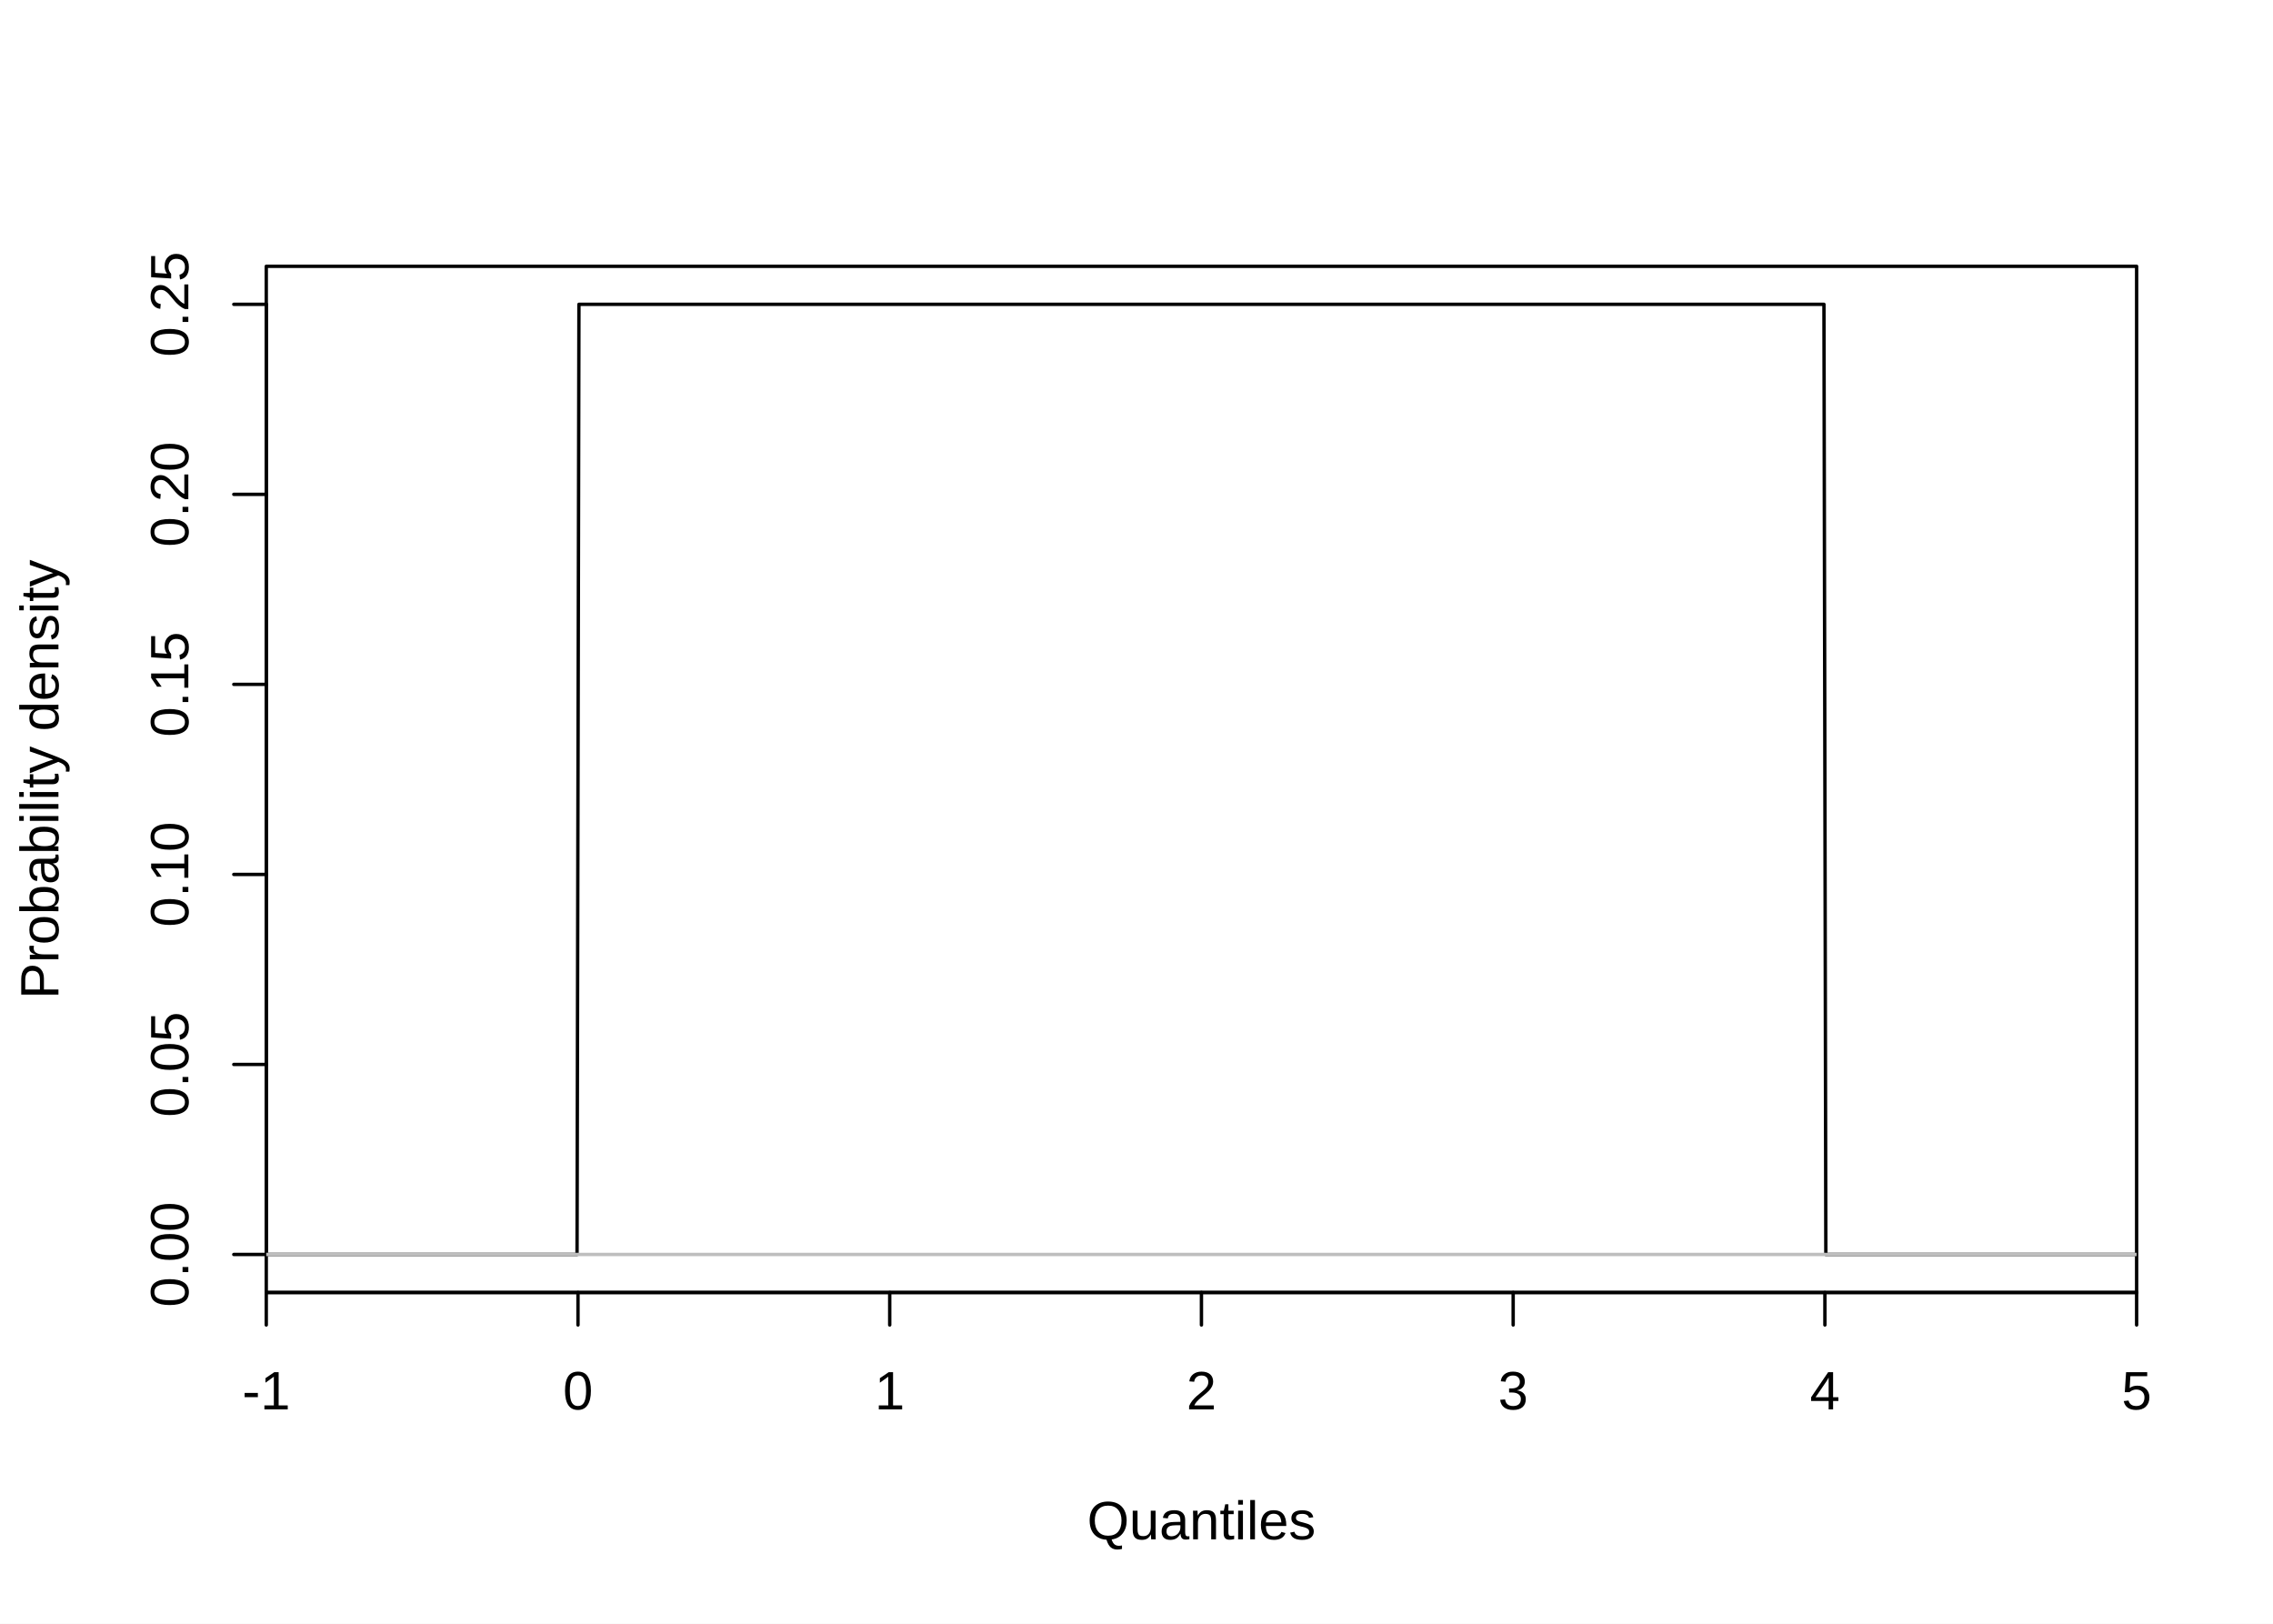
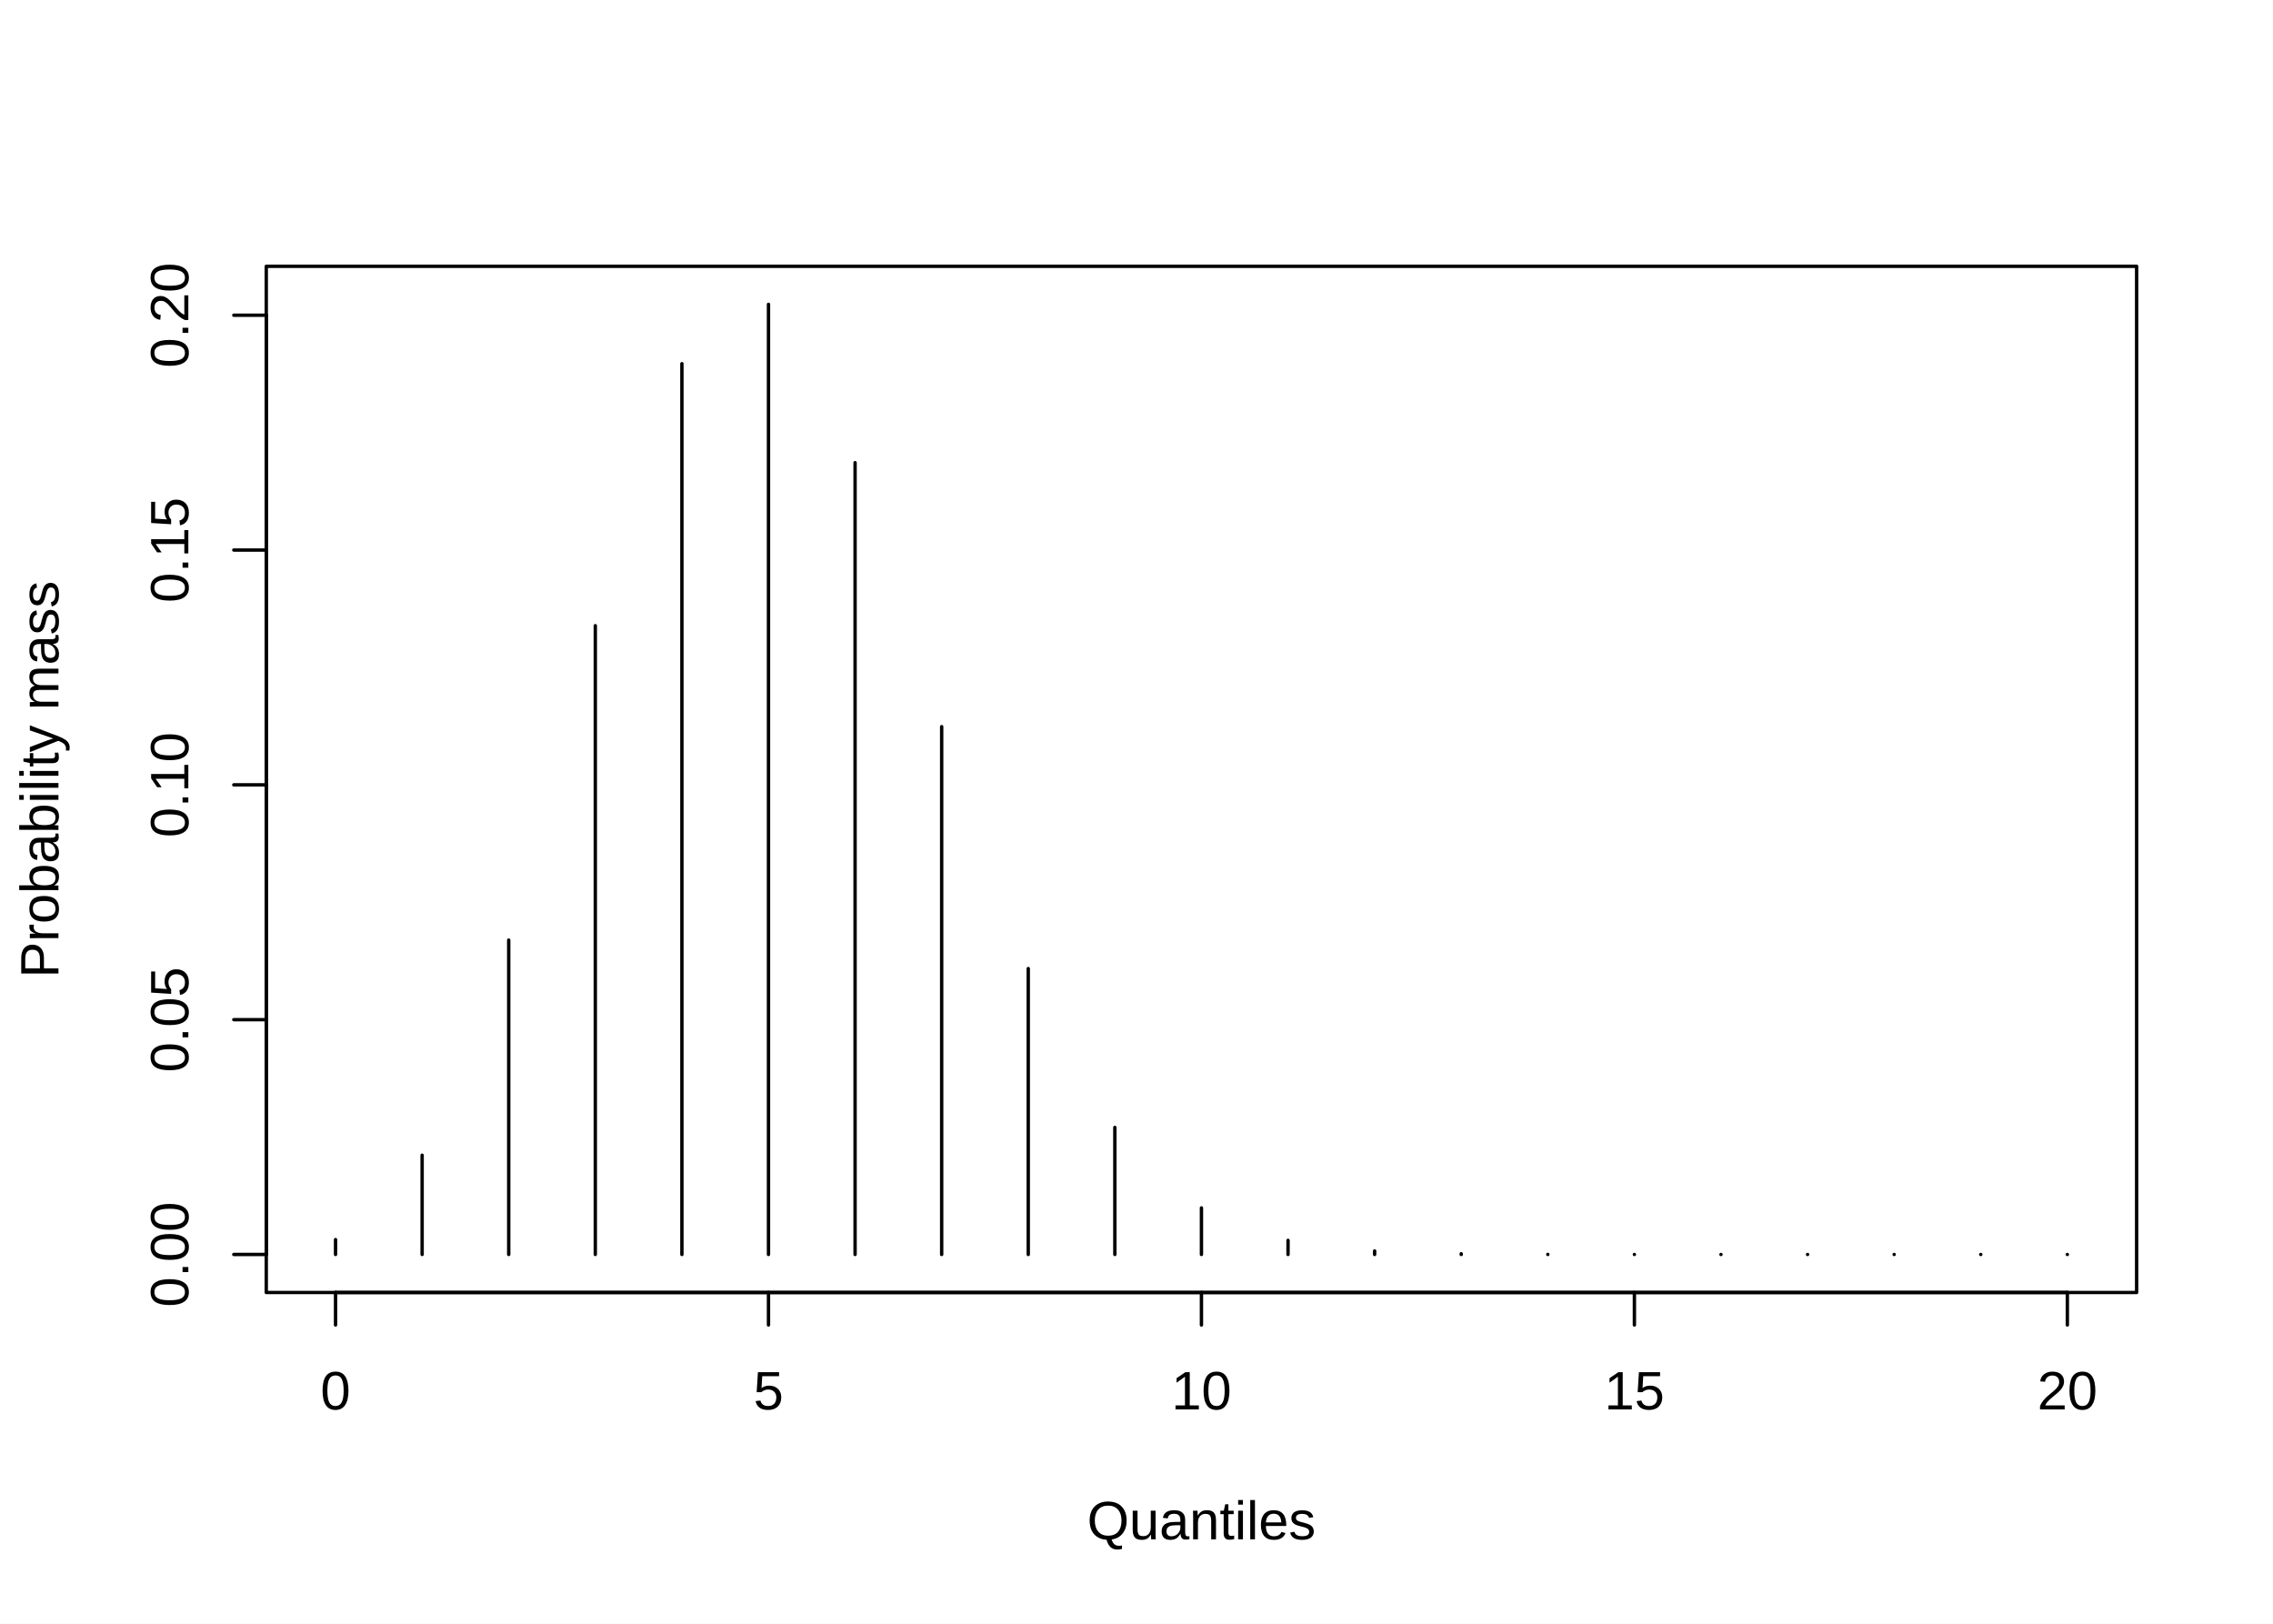
<svg xmlns="http://www.w3.org/2000/svg" viewBox="0 0 504.00 360.00">
  <defs>
    <style type="text/css">
    line, polyline, path, rect, circle {
      fill: none;
      stroke: #000000;
      stroke-linecap: round;
      stroke-linejoin: round;
      stroke-miterlimit: 10.00;
    }
  </style>
  </defs>
  <rect width="100%" height="100%" style="stroke: none; fill: #FFFFFF;" />
  <defs>
    <clipPath id="cpNTkuMDR8NDczLjc2fDI4Ni41Nnw1OS4wNA==">
      <rect x="59.04" y="59.04" width="414.72" height="227.52" />
    </clipPath>
  </defs>
-   <polyline points="59.04,278.13 59.46,278.13 59.87,278.13 60.29,278.13 60.70,278.13 61.12,278.13 61.53,278.13 61.95,278.13 62.36,278.13 62.78,278.13 63.19,278.13 63.61,278.13 64.02,278.13 64.44,278.13 64.85,278.13 65.27,278.13 65.68,278.13 66.10,278.13 66.51,278.13 66.93,278.13 67.34,278.13 67.76,278.13 68.17,278.13 68.59,278.13 69.00,278.13 69.42,278.13 69.83,278.13 70.25,278.13 70.66,278.13 71.08,278.13 71.49,278.13 71.91,278.13 72.32,278.13 72.74,278.13 73.15,278.13 73.57,278.13 73.98,278.13 74.40,278.13 74.82,278.13 75.23,278.13 75.65,278.13 76.06,278.13 76.48,278.13 76.89,278.13 77.31,278.13 77.72,278.13 78.14,278.13 78.55,278.13 78.97,278.13 79.38,278.13 79.80,278.13 80.21,278.13 80.63,278.13 81.04,278.13 81.46,278.13 81.87,278.13 82.29,278.13 82.70,278.13 83.12,278.13 83.53,278.13 83.95,278.13 84.36,278.13 84.78,278.13 85.19,278.13 85.61,278.13 86.02,278.13 86.44,278.13 86.85,278.13 87.27,278.13 87.68,278.13 88.10,278.13 88.51,278.13 88.93,278.13 89.34,278.13 89.76,278.13 90.18,278.13 90.59,278.13 91.01,278.13 91.42,278.13 91.84,278.13 92.25,278.13 92.67,278.13 93.08,278.13 93.50,278.13 93.91,278.13 94.33,278.13 94.74,278.13 95.16,278.13 95.57,278.13 95.99,278.13 96.40,278.13 96.82,278.13 97.23,278.13 97.65,278.13 98.06,278.13 98.48,278.13 98.89,278.13 99.31,278.13 99.72,278.13 100.14,278.13 100.55,278.13 100.97,278.13 101.38,278.13 101.80,278.13 102.21,278.13 102.63,278.13 103.04,278.13 103.46,278.13 103.87,278.13 104.29,278.13 104.70,278.13 105.12,278.13 105.54,278.13 105.95,278.13 106.37,278.13 106.78,278.13 107.20,278.13 107.61,278.13 108.03,278.13 108.44,278.13 108.86,278.13 109.27,278.13 109.69,278.13 110.10,278.13 110.52,278.13 110.93,278.13 111.35,278.13 111.76,278.13 112.18,278.13 112.59,278.13 113.01,278.13 113.42,278.13 113.84,278.13 114.25,278.13 114.67,278.13 115.08,278.13 115.50,278.13 115.91,278.13 116.33,278.13 116.74,278.13 117.16,278.13 117.57,278.13 117.99,278.13 118.40,278.13 118.82,278.13 119.23,278.13 119.65,278.13 120.06,278.13 120.48,278.13 120.90,278.13 121.31,278.13 121.73,278.13 122.14,278.13 122.56,278.13 122.97,278.13 123.39,278.13 123.80,278.13 124.22,278.13 124.63,278.13 125.05,278.13 125.46,278.13 125.88,278.13 126.29,278.13 126.71,278.13 127.12,278.13 127.54,278.13 127.95,278.13 128.37,67.47 128.78,67.47 129.20,67.47 129.61,67.47 130.03,67.47 130.44,67.47 130.86,67.47 131.27,67.47 131.69,67.47 132.10,67.47 132.52,67.47 132.93,67.47 133.35,67.47 133.76,67.47 134.18,67.47 134.59,67.47 135.01,67.47 135.42,67.47 135.84,67.47 136.26,67.47 136.67,67.47 137.09,67.47 137.50,67.47 137.92,67.47 138.33,67.47 138.75,67.47 139.16,67.47 139.58,67.47 139.99,67.47 140.41,67.47 140.82,67.47 141.24,67.47 141.65,67.47 142.07,67.47 142.48,67.47 142.90,67.47 143.31,67.47 143.73,67.47 144.14,67.47 144.56,67.47 144.97,67.47 145.39,67.47 145.80,67.47 146.22,67.47 146.63,67.47 147.05,67.47 147.46,67.47 147.88,67.47 148.29,67.47 148.71,67.47 149.12,67.47 149.54,67.47 149.95,67.47 150.37,67.47 150.78,67.47 151.20,67.47 151.62,67.47 152.03,67.47 152.45,67.47 152.86,67.47 153.28,67.47 153.69,67.47 154.11,67.47 154.52,67.47 154.94,67.47 155.35,67.47 155.77,67.47 156.18,67.47 156.60,67.47 157.01,67.47 157.43,67.47 157.84,67.47 158.26,67.47 158.67,67.47 159.09,67.47 159.50,67.47 159.92,67.47 160.33,67.47 160.75,67.47 161.16,67.47 161.58,67.47 161.99,67.47 162.41,67.47 162.82,67.47 163.24,67.47 163.65,67.47 164.07,67.47 164.48,67.47 164.90,67.47 165.31,67.47 165.73,67.47 166.14,67.47 166.56,67.47 166.98,67.47 167.39,67.47 167.81,67.47 168.22,67.47 168.64,67.47 169.05,67.47 169.47,67.47 169.88,67.47 170.30,67.47 170.71,67.47 171.13,67.47 171.54,67.47 171.96,67.47 172.37,67.47 172.79,67.47 173.20,67.47 173.62,67.47 174.03,67.47 174.45,67.47 174.86,67.47 175.28,67.47 175.69,67.47 176.11,67.47 176.52,67.47 176.94,67.47 177.35,67.47 177.77,67.47 178.18,67.47 178.60,67.47 179.01,67.47 179.43,67.47 179.84,67.47 180.26,67.47 180.67,67.47 181.09,67.47 181.50,67.47 181.92,67.47 182.34,67.47 182.75,67.47 183.17,67.47 183.58,67.47 184.00,67.47 184.41,67.47 184.83,67.47 185.24,67.47 185.66,67.47 186.07,67.47 186.49,67.47 186.90,67.47 187.32,67.47 187.73,67.47 188.15,67.47 188.56,67.47 188.98,67.47 189.39,67.47 189.81,67.47 190.22,67.47 190.64,67.47 191.05,67.47 191.47,67.47 191.88,67.47 192.30,67.47 192.71,67.47 193.13,67.47 193.54,67.47 193.96,67.47 194.37,67.47 194.79,67.47 195.20,67.47 195.62,67.47 196.03,67.47 196.45,67.47 196.86,67.47 197.28,67.47 197.70,67.47 198.11,67.47 198.53,67.47 198.94,67.47 199.36,67.47 199.77,67.47 200.19,67.47 200.60,67.47 201.02,67.47 201.43,67.47 201.85,67.47 202.26,67.47 202.68,67.47 203.09,67.47 203.51,67.47 203.92,67.47 204.34,67.47 204.75,67.47 205.17,67.47 205.58,67.47 206.00,67.47 206.41,67.47 206.83,67.47 207.24,67.47 207.66,67.47 208.07,67.47 208.49,67.47 208.90,67.47 209.32,67.47 209.73,67.47 210.15,67.47 210.56,67.47 210.98,67.47 211.39,67.47 211.81,67.47 212.22,67.47 212.64,67.47 213.06,67.47 213.47,67.47 213.89,67.47 214.30,67.47 214.72,67.47 215.13,67.47 215.55,67.47 215.96,67.47 216.38,67.47 216.79,67.47 217.21,67.47 217.62,67.47 218.04,67.47 218.45,67.47 218.87,67.47 219.28,67.47 219.70,67.47 220.11,67.47 220.53,67.47 220.94,67.47 221.36,67.47 221.77,67.47 222.19,67.47 222.60,67.47 223.02,67.47 223.43,67.47 223.85,67.47 224.26,67.47 224.68,67.47 225.09,67.47 225.51,67.47 225.92,67.47 226.34,67.47 226.75,67.47 227.17,67.47 227.58,67.47 228.00,67.47 228.42,67.47 228.83,67.47 229.25,67.47 229.66,67.47 230.08,67.47 230.49,67.47 230.91,67.47 231.32,67.47 231.74,67.47 232.15,67.47 232.57,67.47 232.98,67.47 233.40,67.47 233.81,67.47 234.23,67.47 234.64,67.47 235.06,67.47 235.47,67.47 235.89,67.47 236.30,67.47 236.72,67.47 237.13,67.47 237.55,67.47 237.96,67.47 238.38,67.47 238.79,67.47 239.21,67.47 239.62,67.47 240.04,67.47 240.45,67.47 240.87,67.47 241.28,67.47 241.70,67.47 242.11,67.47 242.53,67.47 242.94,67.47 243.36,67.47 243.78,67.47 244.19,67.47 244.61,67.47 245.02,67.47 245.44,67.47 245.85,67.47 246.27,67.47 246.68,67.47 247.10,67.47 247.51,67.47 247.93,67.47 248.34,67.47 248.76,67.47 249.17,67.47 249.59,67.47 250.00,67.47 250.42,67.47 250.83,67.47 251.25,67.47 251.66,67.47 252.08,67.47 252.49,67.47 252.91,67.47 253.32,67.47 253.74,67.47 254.15,67.47 254.57,67.47 254.98,67.47 255.40,67.47 255.81,67.47 256.23,67.47 256.64,67.47 257.06,67.47 257.47,67.47 257.89,67.47 258.30,67.47 258.72,67.47 259.14,67.47 259.55,67.47 259.97,67.47 260.38,67.47 260.80,67.47 261.21,67.47 261.63,67.47 262.04,67.47 262.46,67.47 262.87,67.47 263.29,67.47 263.70,67.47 264.12,67.47 264.53,67.47 264.95,67.47 265.36,67.47 265.78,67.47 266.19,67.47 266.61,67.47 267.02,67.47 267.44,67.47 267.85,67.47 268.27,67.47 268.68,67.47 269.10,67.47 269.51,67.47 269.93,67.47 270.34,67.47 270.76,67.47 271.17,67.47 271.59,67.47 272.00,67.47 272.42,67.47 272.83,67.47 273.25,67.47 273.66,67.47 274.08,67.47 274.50,67.47 274.91,67.47 275.33,67.47 275.74,67.47 276.16,67.47 276.57,67.47 276.99,67.47 277.40,67.47 277.82,67.47 278.23,67.47 278.65,67.47 279.06,67.47 279.48,67.47 279.89,67.47 280.31,67.47 280.72,67.47 281.14,67.47 281.55,67.47 281.97,67.47 282.38,67.47 282.80,67.47 283.21,67.47 283.63,67.47 284.04,67.47 284.46,67.47 284.87,67.47 285.29,67.47 285.70,67.47 286.12,67.47 286.53,67.47 286.95,67.47 287.36,67.47 287.78,67.47 288.19,67.47 288.61,67.47 289.02,67.47 289.44,67.47 289.86,67.47 290.27,67.47 290.69,67.47 291.10,67.47 291.52,67.47 291.93,67.47 292.35,67.47 292.76,67.47 293.18,67.47 293.59,67.47 294.01,67.47 294.42,67.47 294.84,67.47 295.25,67.47 295.67,67.47 296.08,67.47 296.50,67.47 296.91,67.47 297.33,67.47 297.74,67.47 298.16,67.47 298.57,67.47 298.99,67.47 299.40,67.47 299.82,67.47 300.23,67.47 300.65,67.47 301.06,67.47 301.48,67.47 301.89,67.47 302.31,67.47 302.72,67.47 303.14,67.47 303.55,67.47 303.97,67.47 304.38,67.47 304.80,67.47 305.22,67.47 305.63,67.47 306.05,67.47 306.46,67.47 306.88,67.47 307.29,67.47 307.71,67.47 308.12,67.47 308.54,67.47 308.95,67.47 309.37,67.47 309.78,67.47 310.20,67.47 310.61,67.47 311.03,67.47 311.44,67.47 311.86,67.47 312.27,67.47 312.69,67.47 313.10,67.47 313.52,67.47 313.93,67.47 314.35,67.47 314.76,67.47 315.18,67.47 315.59,67.47 316.01,67.47 316.42,67.47 316.84,67.47 317.25,67.47 317.67,67.47 318.08,67.47 318.50,67.47 318.91,67.47 319.33,67.47 319.74,67.47 320.16,67.47 320.58,67.47 320.99,67.47 321.41,67.47 321.82,67.47 322.24,67.47 322.65,67.47 323.07,67.47 323.48,67.47 323.90,67.47 324.31,67.47 324.73,67.47 325.14,67.47 325.56,67.47 325.97,67.47 326.39,67.47 326.80,67.47 327.22,67.47 327.63,67.47 328.05,67.47 328.46,67.47 328.88,67.47 329.29,67.47 329.71,67.47 330.12,67.47 330.54,67.47 330.95,67.47 331.37,67.47 331.78,67.47 332.20,67.47 332.61,67.47 333.03,67.47 333.44,67.47 333.86,67.47 334.27,67.47 334.69,67.47 335.10,67.47 335.52,67.47 335.94,67.47 336.35,67.47 336.77,67.47 337.18,67.47 337.60,67.47 338.01,67.47 338.43,67.47 338.84,67.47 339.26,67.47 339.67,67.47 340.09,67.47 340.50,67.47 340.92,67.47 341.33,67.47 341.75,67.47 342.16,67.47 342.58,67.47 342.99,67.47 343.41,67.47 343.82,67.47 344.24,67.47 344.65,67.47 345.07,67.47 345.48,67.47 345.90,67.47 346.31,67.47 346.73,67.47 347.14,67.47 347.56,67.47 347.97,67.47 348.39,67.47 348.80,67.47 349.22,67.47 349.63,67.47 350.05,67.47 350.46,67.47 350.88,67.47 351.30,67.47 351.71,67.47 352.13,67.47 352.54,67.47 352.96,67.47 353.37,67.47 353.79,67.47 354.20,67.47 354.62,67.47 355.03,67.47 355.45,67.47 355.86,67.47 356.28,67.47 356.69,67.47 357.11,67.47 357.52,67.47 357.94,67.47 358.35,67.47 358.77,67.47 359.18,67.47 359.60,67.47 360.01,67.47 360.43,67.47 360.84,67.47 361.26,67.47 361.67,67.47 362.09,67.47 362.50,67.47 362.92,67.47 363.33,67.47 363.75,67.47 364.16,67.47 364.58,67.47 364.99,67.47 365.41,67.47 365.82,67.47 366.24,67.47 366.66,67.47 367.07,67.47 367.49,67.47 367.90,67.47 368.32,67.47 368.73,67.47 369.15,67.47 369.56,67.47 369.98,67.47 370.39,67.47 370.81,67.47 371.22,67.47 371.64,67.47 372.05,67.47 372.47,67.47 372.88,67.47 373.30,67.47 373.71,67.47 374.13,67.47 374.54,67.47 374.96,67.47 375.37,67.47 375.79,67.47 376.20,67.47 376.62,67.47 377.03,67.47 377.45,67.47 377.86,67.47 378.28,67.47 378.69,67.47 379.11,67.47 379.52,67.47 379.94,67.47 380.35,67.47 380.77,67.47 381.18,67.47 381.60,67.47 382.02,67.47 382.43,67.47 382.85,67.47 383.26,67.47 383.68,67.47 384.09,67.47 384.51,67.47 384.92,67.47 385.34,67.47 385.75,67.47 386.17,67.47 386.58,67.47 387.00,67.47 387.41,67.47 387.83,67.47 388.24,67.47 388.66,67.47 389.07,67.47 389.49,67.47 389.90,67.47 390.32,67.47 390.73,67.47 391.15,67.47 391.56,67.47 391.98,67.47 392.39,67.47 392.81,67.47 393.22,67.47 393.64,67.47 394.05,67.47 394.47,67.47 394.88,67.47 395.30,67.47 395.71,67.47 396.13,67.47 396.54,67.47 396.96,67.47 397.38,67.47 397.79,67.47 398.21,67.47 398.62,67.47 399.04,67.47 399.45,67.47 399.87,67.47 400.28,67.47 400.70,67.47 401.11,67.47 401.53,67.47 401.94,67.47 402.36,67.47 402.77,67.47 403.19,67.47 403.60,67.47 404.02,67.47 404.43,67.47 404.85,278.13 405.26,278.13 405.68,278.13 406.09,278.13 406.51,278.13 406.92,278.13 407.34,278.13 407.75,278.13 408.17,278.13 408.58,278.13 409.00,278.13 409.41,278.13 409.83,278.13 410.24,278.13 410.66,278.13 411.07,278.13 411.49,278.13 411.90,278.13 412.32,278.13 412.74,278.13 413.15,278.13 413.57,278.13 413.98,278.13 414.40,278.13 414.81,278.13 415.23,278.13 415.64,278.13 416.06,278.13 416.47,278.13 416.89,278.13 417.30,278.13 417.72,278.13 418.13,278.13 418.55,278.13 418.96,278.13 419.38,278.13 419.79,278.13 420.21,278.13 420.62,278.13 421.04,278.13 421.45,278.13 421.87,278.13 422.28,278.13 422.70,278.13 423.11,278.13 423.53,278.13 423.94,278.13 424.36,278.13 424.77,278.13 425.19,278.13 425.60,278.13 426.02,278.13 426.43,278.13 426.85,278.13 427.26,278.13 427.68,278.13 428.10,278.13 428.51,278.13 428.93,278.13 429.34,278.13 429.76,278.13 430.17,278.13 430.59,278.13 431.00,278.13 431.42,278.13 431.83,278.13 432.25,278.13 432.66,278.13 433.08,278.13 433.49,278.13 433.91,278.13 434.32,278.13 434.74,278.13 435.15,278.13 435.57,278.13 435.98,278.13 436.40,278.13 436.81,278.13 437.23,278.13 437.64,278.13 438.06,278.13 438.47,278.13 438.89,278.13 439.30,278.13 439.72,278.13 440.13,278.13 440.55,278.13 440.96,278.13 441.38,278.13 441.79,278.13 442.21,278.13 442.62,278.13 443.04,278.13 443.46,278.13 443.87,278.13 444.29,278.13 444.70,278.13 445.12,278.13 445.53,278.13 445.95,278.13 446.36,278.13 446.78,278.13 447.19,278.13 447.61,278.13 448.02,278.13 448.44,278.13 448.85,278.13 449.27,278.13 449.68,278.13 450.10,278.13 450.51,278.13 450.93,278.13 451.34,278.13 451.76,278.13 452.17,278.13 452.59,278.13 453.00,278.13 453.42,278.13 453.83,278.13 454.25,278.13 454.66,278.13 455.08,278.13 455.49,278.13 455.91,278.13 456.32,278.13 456.74,278.13 457.15,278.13 457.57,278.13 457.98,278.13 458.40,278.13 458.82,278.13 459.23,278.13 459.65,278.13 460.06,278.13 460.48,278.13 460.89,278.13 461.31,278.13 461.72,278.13 462.14,278.13 462.55,278.13 462.97,278.13 463.38,278.13 463.80,278.13 464.21,278.13 464.63,278.13 465.04,278.13 465.46,278.13 465.87,278.13 466.29,278.13 466.70,278.13 467.12,278.13 467.53,278.13 467.95,278.13 468.36,278.13 468.78,278.13 469.19,278.13 469.61,278.13 470.02,278.13 470.44,278.13 470.85,278.13 471.27,278.13 471.68,278.13 472.10,278.13 472.51,278.13 472.93,278.13 473.34,278.13 473.76,278.13 " style="stroke-width: 0.75;" clip-path="url(#cpNTkuMDR8NDczLjc2fDI4Ni41Nnw1OS4wNA==)" />
+   <line x1="74.40" y1="278.13" x2="74.40" y2="274.83" style="stroke-width: 0.75;" clip-path="url(#cpNTkuMDR8NDczLjc2fDI4Ni41Nnw1OS4wNA==)" />
+   <line x1="93.60" y1="278.13" x2="93.60" y2="256.12" style="stroke-width: 0.75;" clip-path="url(#cpNTkuMDR8NDczLjc2fDI4Ni41Nnw1OS4wNA==)" />
+   <line x1="112.80" y1="278.13" x2="112.80" y2="208.43" style="stroke-width: 0.75;" clip-path="url(#cpNTkuMDR8NDczLjc2fDI4Ni41Nnw1OS4wNA==)" />
+   <line x1="132.00" y1="278.13" x2="132.00" y2="138.72" style="stroke-width: 0.75;" clip-path="url(#cpNTkuMDR8NDczLjc2fDI4Ni41Nnw1OS4wNA==)" />
+   <line x1="151.20" y1="278.13" x2="151.20" y2="80.63" style="stroke-width: 0.75;" clip-path="url(#cpNTkuMDR8NDczLjc2fDI4Ni41Nnw1OS4wNA==)" />
+   <line x1="170.40" y1="278.13" x2="170.40" y2="67.47" style="stroke-width: 0.75;" clip-path="url(#cpNTkuMDR8NDczLjc2fDI4Ni41Nnw1OS4wNA==)" />
+   <line x1="189.60" y1="278.13" x2="189.60" y2="102.58" style="stroke-width: 0.75;" clip-path="url(#cpNTkuMDR8NDczLjc2fDI4Ni41Nnw1OS4wNA==)" />
+   <line x1="208.80" y1="278.13" x2="208.80" y2="161.10" style="stroke-width: 0.75;" clip-path="url(#cpNTkuMDR8NDczLjc2fDI4Ni41Nnw1OS4wNA==)" />
+   <line x1="228.00" y1="278.13" x2="228.00" y2="214.74" style="stroke-width: 0.75;" clip-path="url(#cpNTkuMDR8NDczLjc2fDI4Ni41Nnw1OS4wNA==)" />
+   <line x1="247.20" y1="278.13" x2="247.20" y2="249.96" style="stroke-width: 0.75;" clip-path="url(#cpNTkuMDR8NDczLjc2fDI4Ni41Nnw1OS4wNA==)" />
+   <line x1="266.40" y1="278.13" x2="266.40" y2="267.80" style="stroke-width: 0.75;" clip-path="url(#cpNTkuMDR8NDczLjc2fDI4Ni41Nnw1OS4wNA==)" />
+   <line x1="285.60" y1="278.13" x2="285.60" y2="275.00" style="stroke-width: 0.75;" clip-path="url(#cpNTkuMDR8NDczLjc2fDI4Ni41Nnw1OS4wNA==)" />
+   <line x1="304.80" y1="278.13" x2="304.80" y2="277.35" style="stroke-width: 0.75;" clip-path="url(#cpNTkuMDR8NDczLjc2fDI4Ni41Nnw1OS4wNA==)" />
+   <line x1="324.00" y1="278.13" x2="324.00" y2="277.97" style="stroke-width: 0.75;" clip-path="url(#cpNTkuMDR8NDczLjc2fDI4Ni41Nnw1OS4wNA==)" />
+   <line x1="343.20" y1="278.13" x2="343.20" y2="278.11" style="stroke-width: 0.75;" clip-path="url(#cpNTkuMDR8NDczLjc2fDI4Ni41Nnw1OS4wNA==)" />
+   <line x1="362.40" y1="278.13" x2="362.40" y2="278.13" style="stroke-width: 0.75;" clip-path="url(#cpNTkuMDR8NDczLjc2fDI4Ni41Nnw1OS4wNA==)" />
+   <line x1="381.60" y1="278.13" x2="381.60" y2="278.13" style="stroke-width: 0.75;" clip-path="url(#cpNTkuMDR8NDczLjc2fDI4Ni41Nnw1OS4wNA==)" />
+   <line x1="400.80" y1="278.13" x2="400.80" y2="278.13" style="stroke-width: 0.75;" clip-path="url(#cpNTkuMDR8NDczLjc2fDI4Ni41Nnw1OS4wNA==)" />
+   <line x1="420.00" y1="278.13" x2="420.00" y2="278.13" style="stroke-width: 0.75;" clip-path="url(#cpNTkuMDR8NDczLjc2fDI4Ni41Nnw1OS4wNA==)" />
+   <line x1="439.20" y1="278.13" x2="439.20" y2="278.13" style="stroke-width: 0.75;" clip-path="url(#cpNTkuMDR8NDczLjc2fDI4Ni41Nnw1OS4wNA==)" />
+   <line x1="458.40" y1="278.13" x2="458.40" y2="278.13" style="stroke-width: 0.75;" clip-path="url(#cpNTkuMDR8NDczLjc2fDI4Ni41Nnw1OS4wNA==)" />
  <defs>
    <clipPath id="cpMHw1MDR8MzYwfDA=">
      <rect x="0.00" y="0.00" width="504.00" height="360.00" />
    </clipPath>
  </defs>
-   <line x1="59.04" y1="286.56" x2="473.76" y2="286.56" style="stroke-width: 0.75;" clip-path="url(#cpMHw1MDR8MzYwfDA=)" />
-   <line x1="59.04" y1="286.56" x2="59.04" y2="293.76" style="stroke-width: 0.75;" clip-path="url(#cpMHw1MDR8MzYwfDA=)" />
-   <line x1="128.16" y1="286.56" x2="128.16" y2="293.76" style="stroke-width: 0.75;" clip-path="url(#cpMHw1MDR8MzYwfDA=)" />
-   <line x1="197.28" y1="286.56" x2="197.28" y2="293.76" style="stroke-width: 0.75;" clip-path="url(#cpMHw1MDR8MzYwfDA=)" />
+   <line x1="74.40" y1="286.56" x2="458.40" y2="286.56" style="stroke-width: 0.75;" clip-path="url(#cpMHw1MDR8MzYwfDA=)" />
+   <line x1="74.40" y1="286.56" x2="74.40" y2="293.76" style="stroke-width: 0.75;" clip-path="url(#cpMHw1MDR8MzYwfDA=)" />
+   <line x1="170.40" y1="286.56" x2="170.40" y2="293.76" style="stroke-width: 0.75;" clip-path="url(#cpMHw1MDR8MzYwfDA=)" />
  <line x1="266.40" y1="286.56" x2="266.40" y2="293.76" style="stroke-width: 0.75;" clip-path="url(#cpMHw1MDR8MzYwfDA=)" />
-   <line x1="335.52" y1="286.56" x2="335.52" y2="293.76" style="stroke-width: 0.75;" clip-path="url(#cpMHw1MDR8MzYwfDA=)" />
-   <line x1="404.64" y1="286.56" x2="404.64" y2="293.76" style="stroke-width: 0.75;" clip-path="url(#cpMHw1MDR8MzYwfDA=)" />
-   <line x1="473.76" y1="286.56" x2="473.76" y2="293.76" style="stroke-width: 0.75;" clip-path="url(#cpMHw1MDR8MzYwfDA=)" />
+   <line x1="362.40" y1="286.56" x2="362.40" y2="293.76" style="stroke-width: 0.75;" clip-path="url(#cpMHw1MDR8MzYwfDA=)" />
+   <line x1="458.40" y1="286.56" x2="458.40" y2="293.76" style="stroke-width: 0.75;" clip-path="url(#cpMHw1MDR8MzYwfDA=)" />
  <g clip-path="url(#cpMHw1MDR8MzYwfDA=)">
-     <text x="53.71" y="312.48" style="font-size: 12.00px; font-family: Arial;" textLength="10.67px" lengthAdjust="spacingAndGlyphs">-1</text>
+     <text x="71.06" y="312.48" style="font-size: 12.00px; font-family: Arial;" textLength="6.67px" lengthAdjust="spacingAndGlyphs">0</text>
  </g>
  <g clip-path="url(#cpMHw1MDR8MzYwfDA=)">
-     <text x="124.82" y="312.48" style="font-size: 12.00px; font-family: Arial;" textLength="6.67px" lengthAdjust="spacingAndGlyphs">0</text>
+     <text x="167.06" y="312.48" style="font-size: 12.00px; font-family: Arial;" textLength="6.67px" lengthAdjust="spacingAndGlyphs">5</text>
  </g>
  <g clip-path="url(#cpMHw1MDR8MzYwfDA=)">
-     <text x="193.94" y="312.48" style="font-size: 12.00px; font-family: Arial;" textLength="6.67px" lengthAdjust="spacingAndGlyphs">1</text>
+     <text x="259.73" y="312.48" style="font-size: 12.00px; font-family: Arial;" textLength="13.35px" lengthAdjust="spacingAndGlyphs">10</text>
  </g>
  <g clip-path="url(#cpMHw1MDR8MzYwfDA=)">
-     <text x="263.06" y="312.48" style="font-size: 12.00px; font-family: Arial;" textLength="6.67px" lengthAdjust="spacingAndGlyphs">2</text>
+     <text x="355.73" y="312.48" style="font-size: 12.00px; font-family: Arial;" textLength="13.35px" lengthAdjust="spacingAndGlyphs">15</text>
  </g>
  <g clip-path="url(#cpMHw1MDR8MzYwfDA=)">
-     <text x="332.18" y="312.48" style="font-size: 12.00px; font-family: Arial;" textLength="6.67px" lengthAdjust="spacingAndGlyphs">3</text>
+     <text x="451.73" y="312.48" style="font-size: 12.00px; font-family: Arial;" textLength="13.35px" lengthAdjust="spacingAndGlyphs">20</text>
  </g>
-   <g clip-path="url(#cpMHw1MDR8MzYwfDA=)">
-     <text x="401.30" y="312.48" style="font-size: 12.00px; font-family: Arial;" textLength="6.67px" lengthAdjust="spacingAndGlyphs">4</text>
-   </g>
-   <g clip-path="url(#cpMHw1MDR8MzYwfDA=)">
-     <text x="470.42" y="312.48" style="font-size: 12.00px; font-family: Arial;" textLength="6.67px" lengthAdjust="spacingAndGlyphs">5</text>
-   </g>
-   <line x1="59.04" y1="278.13" x2="59.04" y2="67.47" style="stroke-width: 0.75;" clip-path="url(#cpMHw1MDR8MzYwfDA=)" />
+   <line x1="59.04" y1="278.13" x2="59.04" y2="69.89" style="stroke-width: 0.75;" clip-path="url(#cpMHw1MDR8MzYwfDA=)" />
  <line x1="59.04" y1="278.13" x2="51.84" y2="278.13" style="stroke-width: 0.75;" clip-path="url(#cpMHw1MDR8MzYwfDA=)" />
-   <line x1="59.04" y1="236.00" x2="51.84" y2="236.00" style="stroke-width: 0.75;" clip-path="url(#cpMHw1MDR8MzYwfDA=)" />
-   <line x1="59.04" y1="193.87" x2="51.84" y2="193.87" style="stroke-width: 0.75;" clip-path="url(#cpMHw1MDR8MzYwfDA=)" />
-   <line x1="59.04" y1="151.73" x2="51.84" y2="151.73" style="stroke-width: 0.75;" clip-path="url(#cpMHw1MDR8MzYwfDA=)" />
-   <line x1="59.04" y1="109.60" x2="51.84" y2="109.60" style="stroke-width: 0.75;" clip-path="url(#cpMHw1MDR8MzYwfDA=)" />
-   <line x1="59.04" y1="67.47" x2="51.84" y2="67.47" style="stroke-width: 0.75;" clip-path="url(#cpMHw1MDR8MzYwfDA=)" />
+   <line x1="59.04" y1="226.07" x2="51.84" y2="226.07" style="stroke-width: 0.75;" clip-path="url(#cpMHw1MDR8MzYwfDA=)" />
+   <line x1="59.04" y1="174.01" x2="51.84" y2="174.01" style="stroke-width: 0.75;" clip-path="url(#cpMHw1MDR8MzYwfDA=)" />
+   <line x1="59.04" y1="121.95" x2="51.84" y2="121.95" style="stroke-width: 0.75;" clip-path="url(#cpMHw1MDR8MzYwfDA=)" />
+   <line x1="59.04" y1="69.89" x2="51.84" y2="69.89" style="stroke-width: 0.75;" clip-path="url(#cpMHw1MDR8MzYwfDA=)" />
  <g clip-path="url(#cpMHw1MDR8MzYwfDA=)">
    <text transform="translate(41.76,289.81) rotate(-90)" style="font-size: 12.00px; font-family: Arial;" textLength="23.36px" lengthAdjust="spacingAndGlyphs">0.00</text>
  </g>
  <g clip-path="url(#cpMHw1MDR8MzYwfDA=)">
-     <text transform="translate(41.76,247.68) rotate(-90)" style="font-size: 12.00px; font-family: Arial;" textLength="23.36px" lengthAdjust="spacingAndGlyphs">0.05</text>
+     <text transform="translate(41.76,237.75) rotate(-90)" style="font-size: 12.00px; font-family: Arial;" textLength="23.36px" lengthAdjust="spacingAndGlyphs">0.05</text>
  </g>
  <g clip-path="url(#cpMHw1MDR8MzYwfDA=)">
-     <text transform="translate(41.76,205.54) rotate(-90)" style="font-size: 12.00px; font-family: Arial;" textLength="23.36px" lengthAdjust="spacingAndGlyphs">0.10</text>
+     <text transform="translate(41.76,185.69) rotate(-90)" style="font-size: 12.00px; font-family: Arial;" textLength="23.36px" lengthAdjust="spacingAndGlyphs">0.10</text>
  </g>
  <g clip-path="url(#cpMHw1MDR8MzYwfDA=)">
-     <text transform="translate(41.76,163.41) rotate(-90)" style="font-size: 12.00px; font-family: Arial;" textLength="23.36px" lengthAdjust="spacingAndGlyphs">0.15</text>
+     <text transform="translate(41.76,133.63) rotate(-90)" style="font-size: 12.00px; font-family: Arial;" textLength="23.36px" lengthAdjust="spacingAndGlyphs">0.15</text>
  </g>
  <g clip-path="url(#cpMHw1MDR8MzYwfDA=)">
-     <text transform="translate(41.76,121.28) rotate(-90)" style="font-size: 12.00px; font-family: Arial;" textLength="23.36px" lengthAdjust="spacingAndGlyphs">0.20</text>
-   </g>
-   <g clip-path="url(#cpMHw1MDR8MzYwfDA=)">
-     <text transform="translate(41.76,79.14) rotate(-90)" style="font-size: 12.00px; font-family: Arial;" textLength="23.36px" lengthAdjust="spacingAndGlyphs">0.25</text>
+     <text transform="translate(41.76,81.57) rotate(-90)" style="font-size: 12.00px; font-family: Arial;" textLength="23.36px" lengthAdjust="spacingAndGlyphs">0.20</text>
  </g>
  <polyline points="59.04,286.56 473.76,286.56 473.76,59.04 59.04,59.04 59.04,286.56 " style="stroke-width: 0.75;" clip-path="url(#cpMHw1MDR8MzYwfDA=)" />
  <g clip-path="url(#cpMHw1MDR8MzYwfDA=)">
    <text x="241.05" y="341.28" style="font-size: 12.00px; font-family: Arial;" textLength="50.70px" lengthAdjust="spacingAndGlyphs">Quantiles</text>
  </g>
  <g clip-path="url(#cpMHw1MDR8MzYwfDA=)">
-     <text transform="translate(12.96,221.49) rotate(-90)" style="font-size: 12.00px; font-family: Arial;" textLength="97.38px" lengthAdjust="spacingAndGlyphs">Probability density</text>
+     <text transform="translate(12.96,216.82) rotate(-90)" style="font-size: 12.00px; font-family: Arial;" textLength="88.03px" lengthAdjust="spacingAndGlyphs">Probability mass</text>
  </g>
-   <defs>
-     <clipPath id="cpNTkuMDR8NDczLjc2fDI4Ni41Nnw1OS4wNA==">
-       <rect x="59.04" y="59.04" width="414.72" height="227.52" />
-     </clipPath>
-   </defs>
-   <line x1="59.04" y1="278.13" x2="473.76" y2="278.13" style="stroke-width: 0.75; stroke: #BEBEBE;" clip-path="url(#cpNTkuMDR8NDczLjc2fDI4Ni41Nnw1OS4wNA==)" />
</svg>
